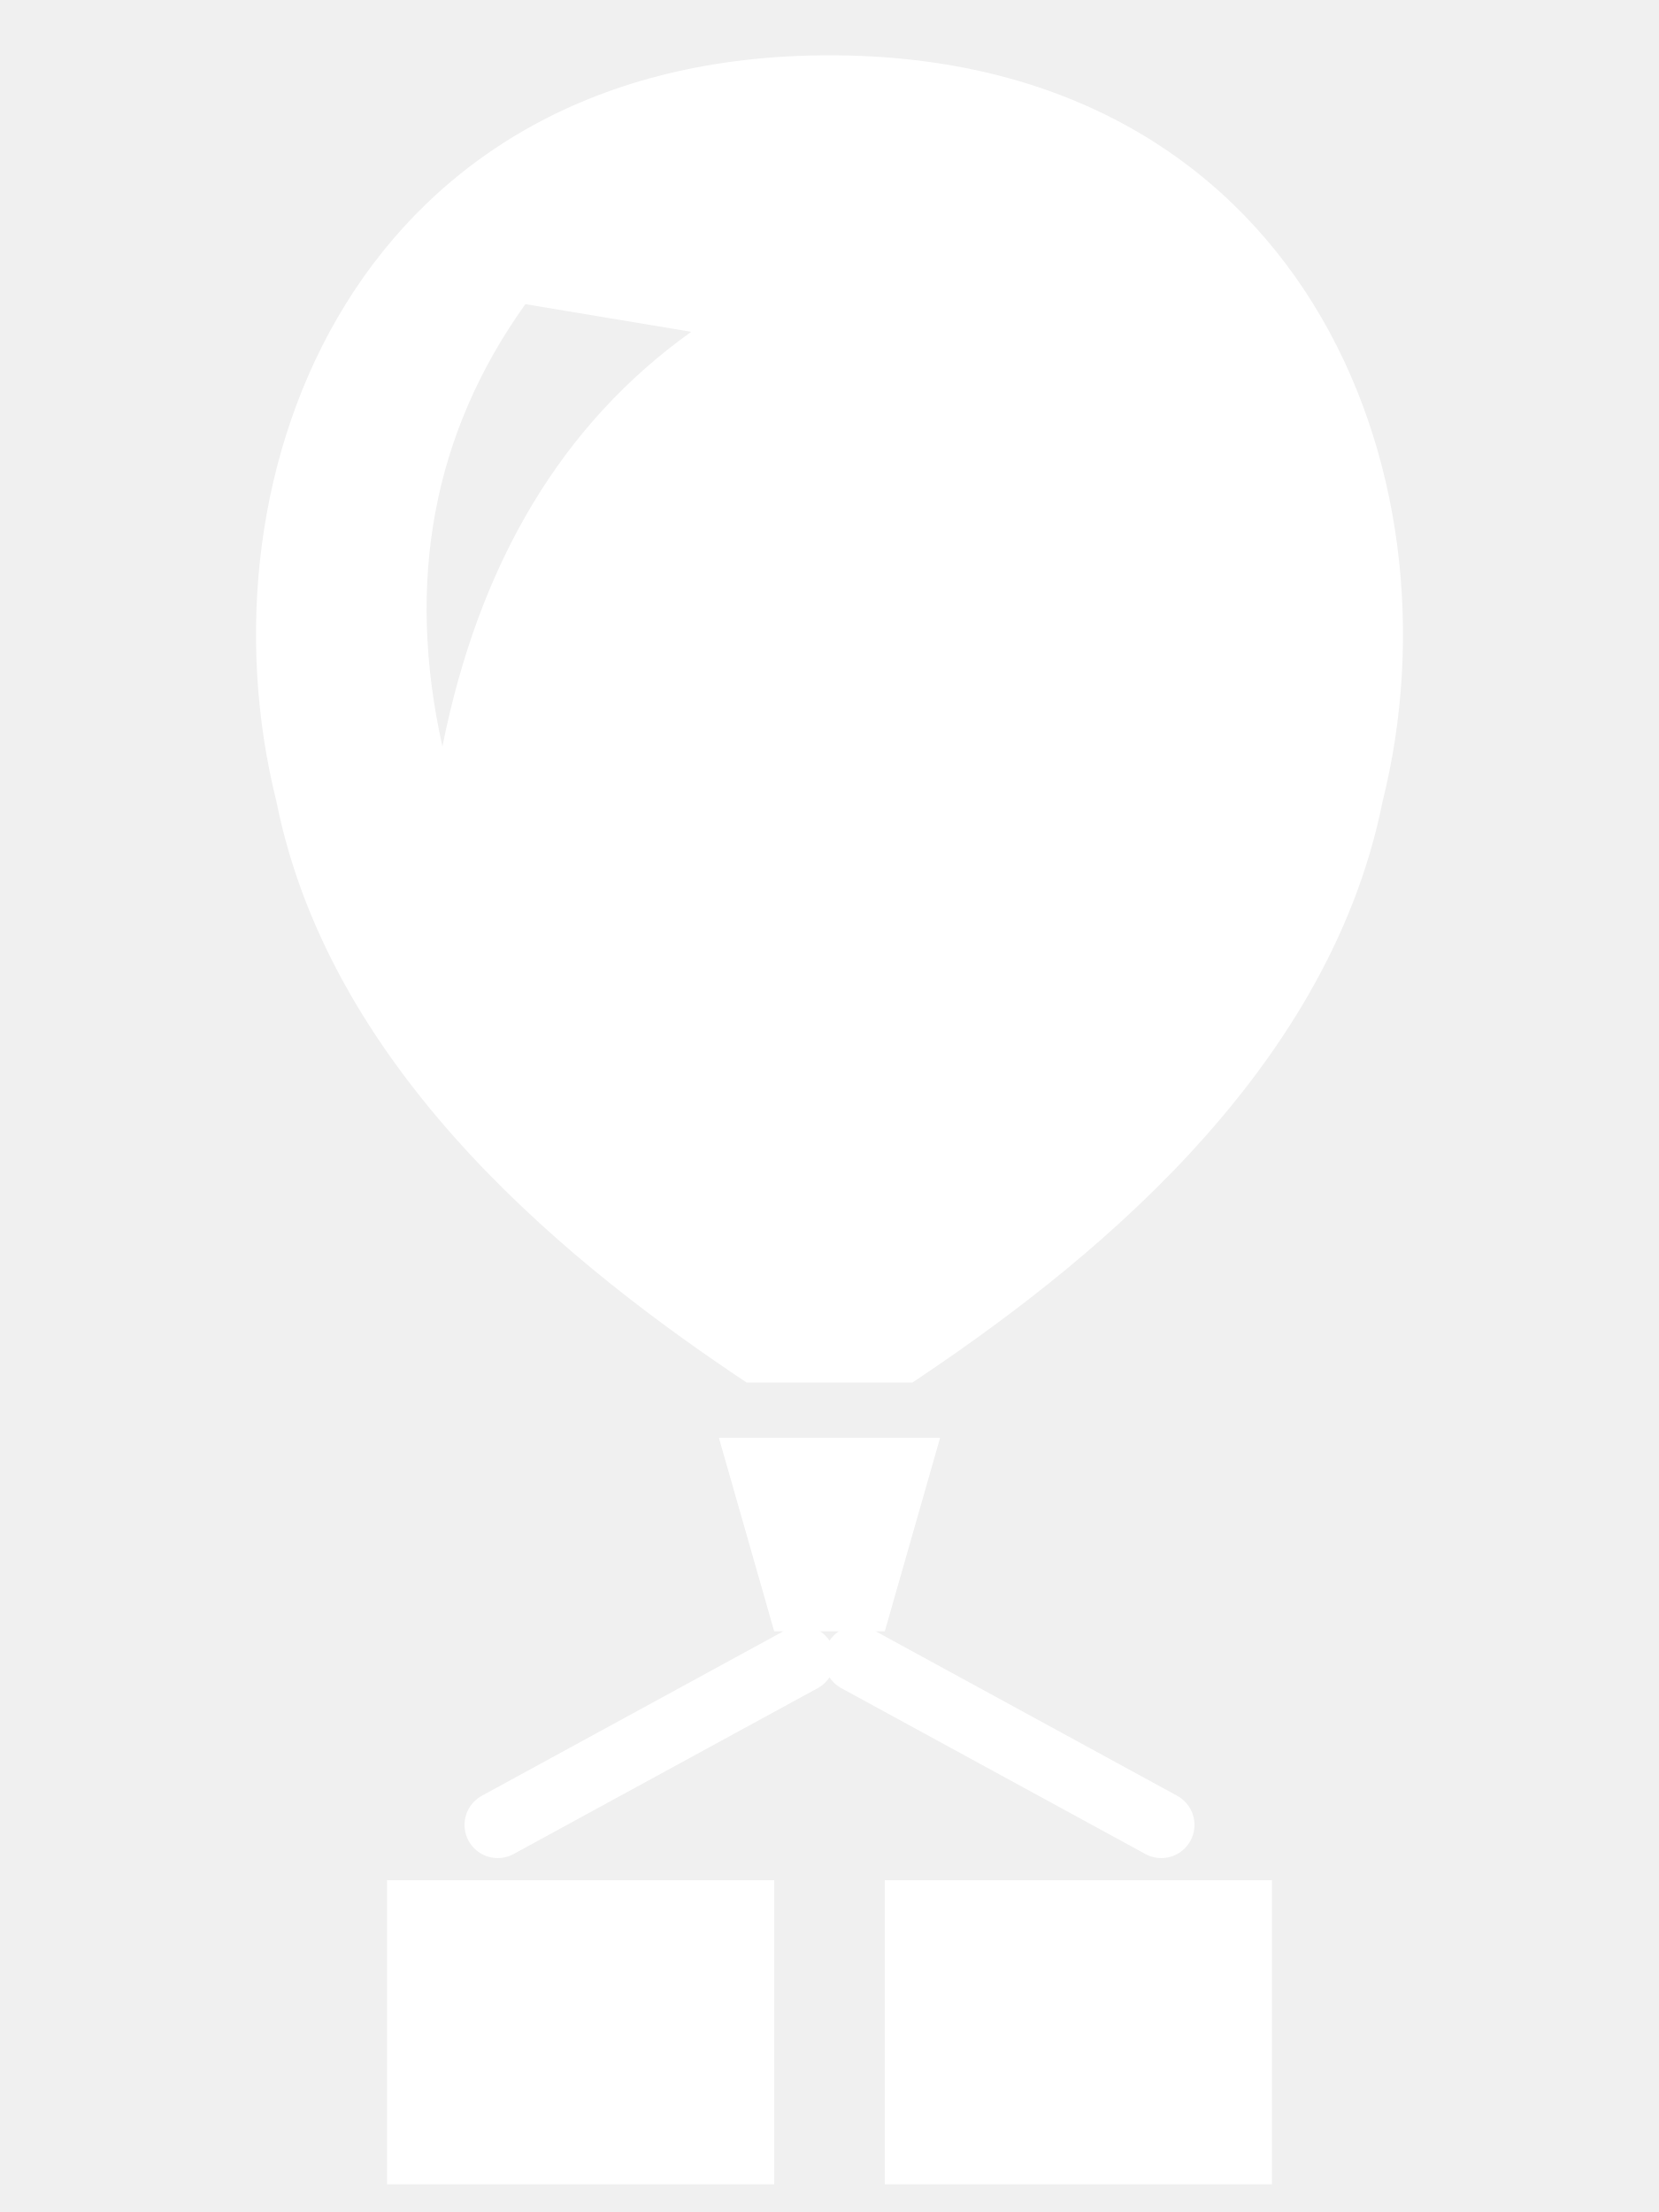
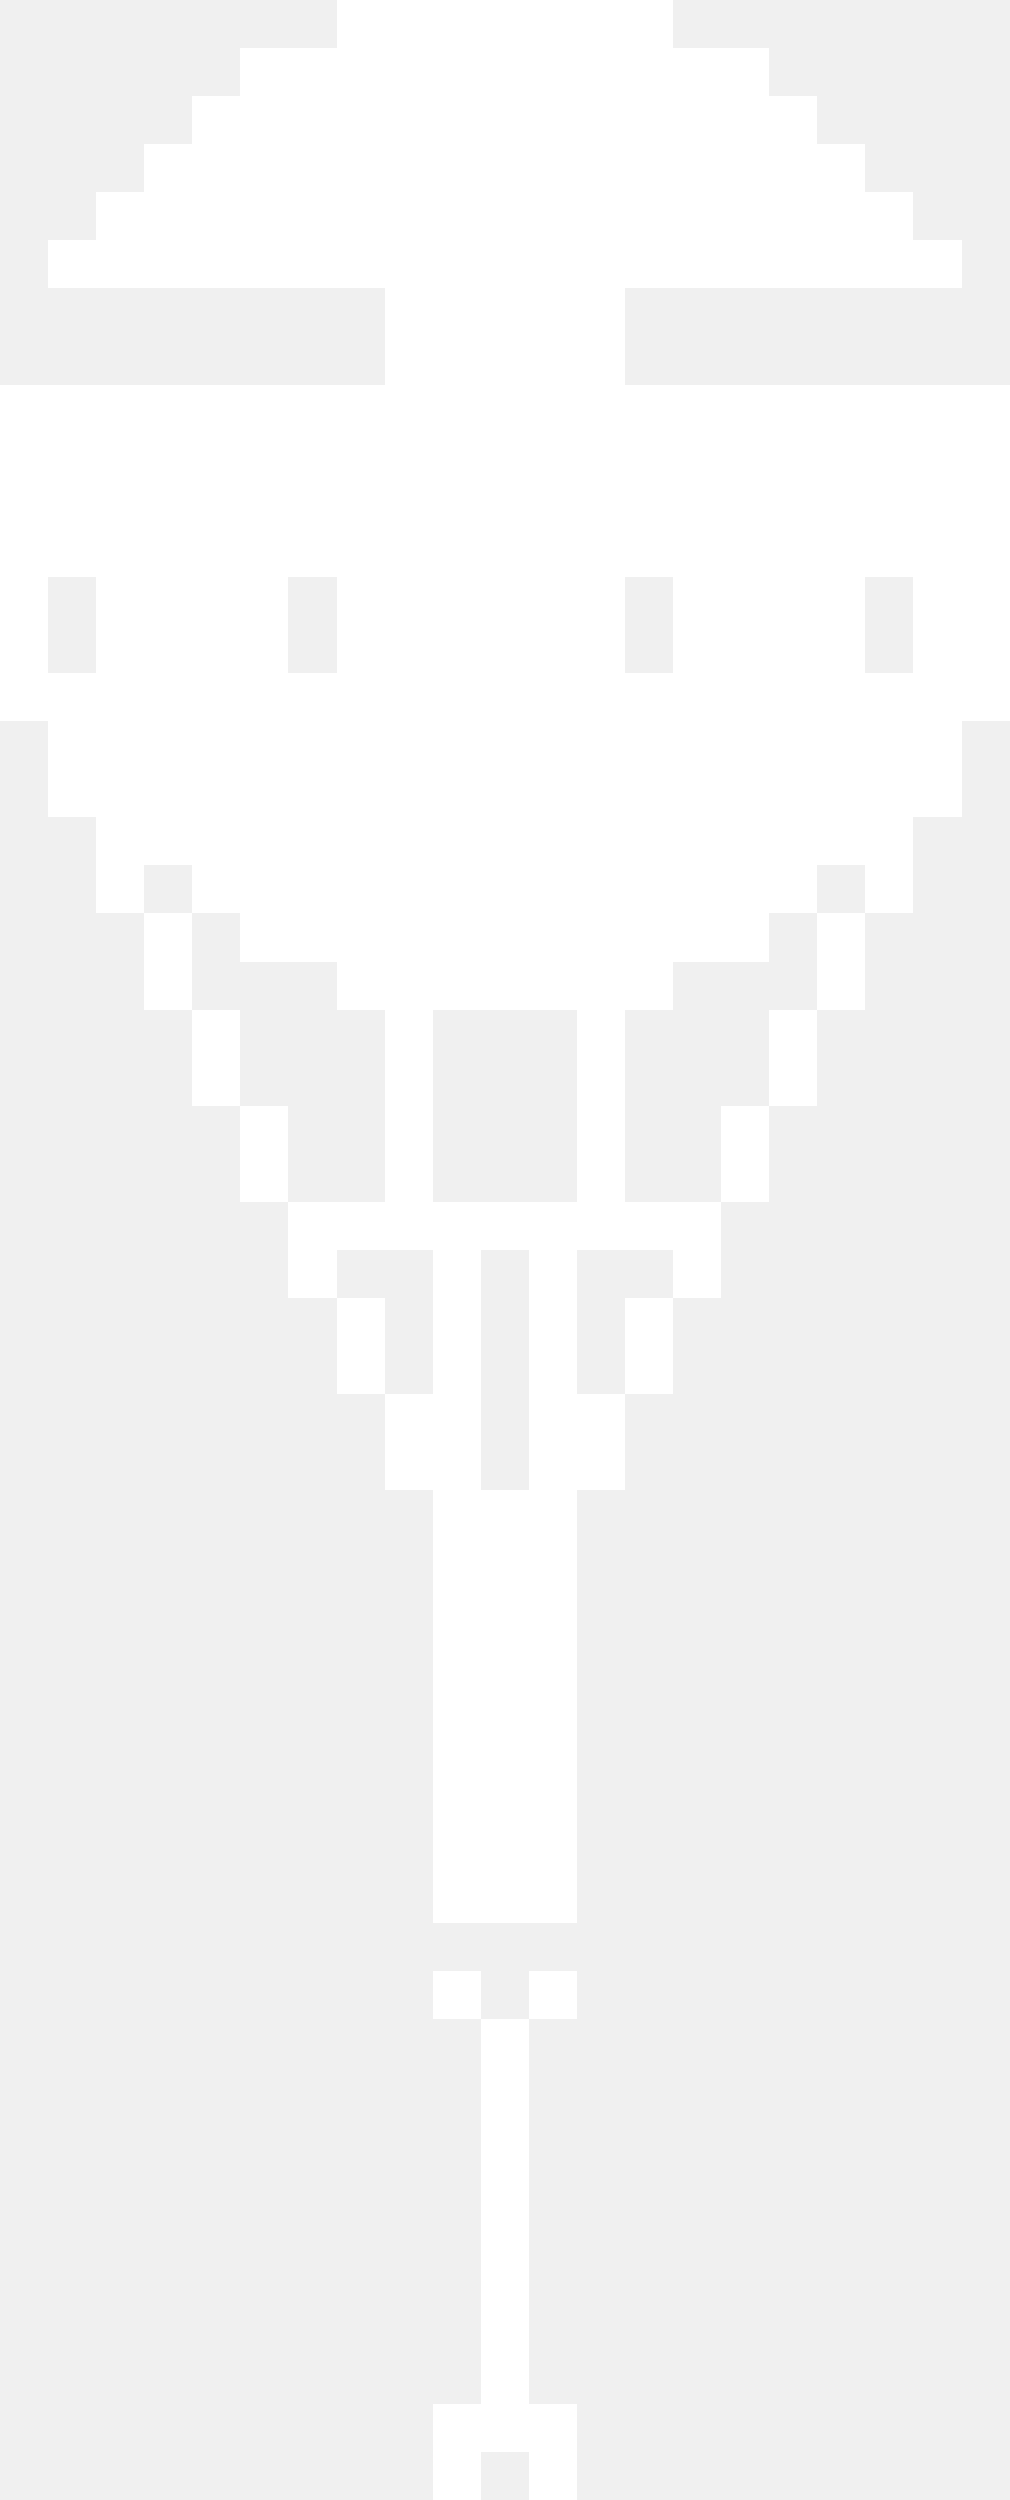
- <svg xmlns="http://www.w3.org/2000/svg" viewBox="0 0 60 80">
-   <g fill="#fff" fill-rule="evenodd">
-     <path d="M30 2 C47 2 53 17 50 29 C48 39 39 46 33 50 H27 C21 46 12 39 10 29 C7 17 13 2 30 2 Z M19 11 Q14 18 16 27 Q18 17 25 12 Z" />
-     <path d="M26 52 H34 L32 59 H28 Z" />
-     <path d="M14 68 H46 V79 H14 Z M28 68 H32 V79 H28 Z" />
-   </g>
-   <g fill="none" stroke="#fff" stroke-width="2.4" stroke-linecap="round">
-     <path d="M29 60 L18 66" />
-     <path d="M31 60 L42 66" />
-   </g>
+ <svg xmlns="http://www.w3.org/2000/svg" width="31.5" height="78" viewBox="0 0 21 52" shape-rendering="crispEdges">
+   <path fill="#fff" d="M7 0h7v1h-7zM5 1h11v1h-11zM4 2h13v1h-13zM3 3h15v1h-15zM2 4h17v1h-17zM1 5h19v1h-19zM8 6h5v1h-5zM8 7h5v1h-5zM0 8h21v1h-21zM0 9h21v1h-21zM0 10h21v1h-21zM0 11h21v1h-21zM0 12h1v1h-1zM2 12h4v1h-4zM7 12h6v1h-6zM14 12h4v1h-4zM19 12h2v1h-2zM0 13h1v1h-1zM2 13h4v1h-4zM7 13h6v1h-6zM14 13h4v1h-4zM19 13h2v1h-2zM0 14h21v1h-21zM1 15h19v1h-19zM1 16h19v1h-19zM2 17h17v1h-17zM2 18h1v1h-1zM4 18h13v1h-13zM18 18h1v1h-1zM3 19h1v1h-1zM5 19h11v1h-11zM17 19h1v1h-1zM3 20h1v1h-1zM7 20h7v1h-7zM17 20h1v1h-1zM4 21h1v1h-1zM8 21h1v1h-1zM12 21h1v1h-1zM16 21h1v1h-1zM4 22h1v1h-1zM8 22h1v1h-1zM12 22h1v1h-1zM16 22h1v1h-1zM5 23h1v1h-1zM8 23h1v1h-1zM12 23h1v1h-1zM15 23h1v1h-1zM5 24h1v1h-1zM8 24h1v1h-1zM12 24h1v1h-1zM15 24h1v1h-1zM6 25h9v1h-9zM6 26h1v1h-1zM9 26h1v1h-1zM11 26h1v1h-1zM14 26h1v1h-1zM7 27h1v1h-1zM9 27h1v1h-1zM11 27h1v1h-1zM13 27h1v1h-1zM7 28h1v1h-1zM9 28h1v1h-1zM11 28h1v1h-1zM13 28h1v1h-1zM8 29h2v1h-2zM11 29h2v1h-2zM8 30h2v1h-2zM11 30h2v1h-2zM9 31h3v1h-3zM9 32h3v1h-3zM9 33h3v1h-3zM9 34h3v1h-3zM9 35h3v1h-3zM9 36h3v1h-3zM9 37h3v1h-3zM9 38h3v1h-3zM9 39h3v1h-3zM9 41h1v1h-1zM11 41h1v1h-1zM10 42h1v1h-1zM10 43h1v1h-1zM10 44h1v1h-1zM10 45h1v1h-1zM10 46h1v1h-1zM10 47h1v1h-1zM10 48h1v1h-1zM10 49h1v1h-1zM9 50h3v1h-3zM9 51h1v1h-1zM11 51h1v1h-1z" />
</svg>
